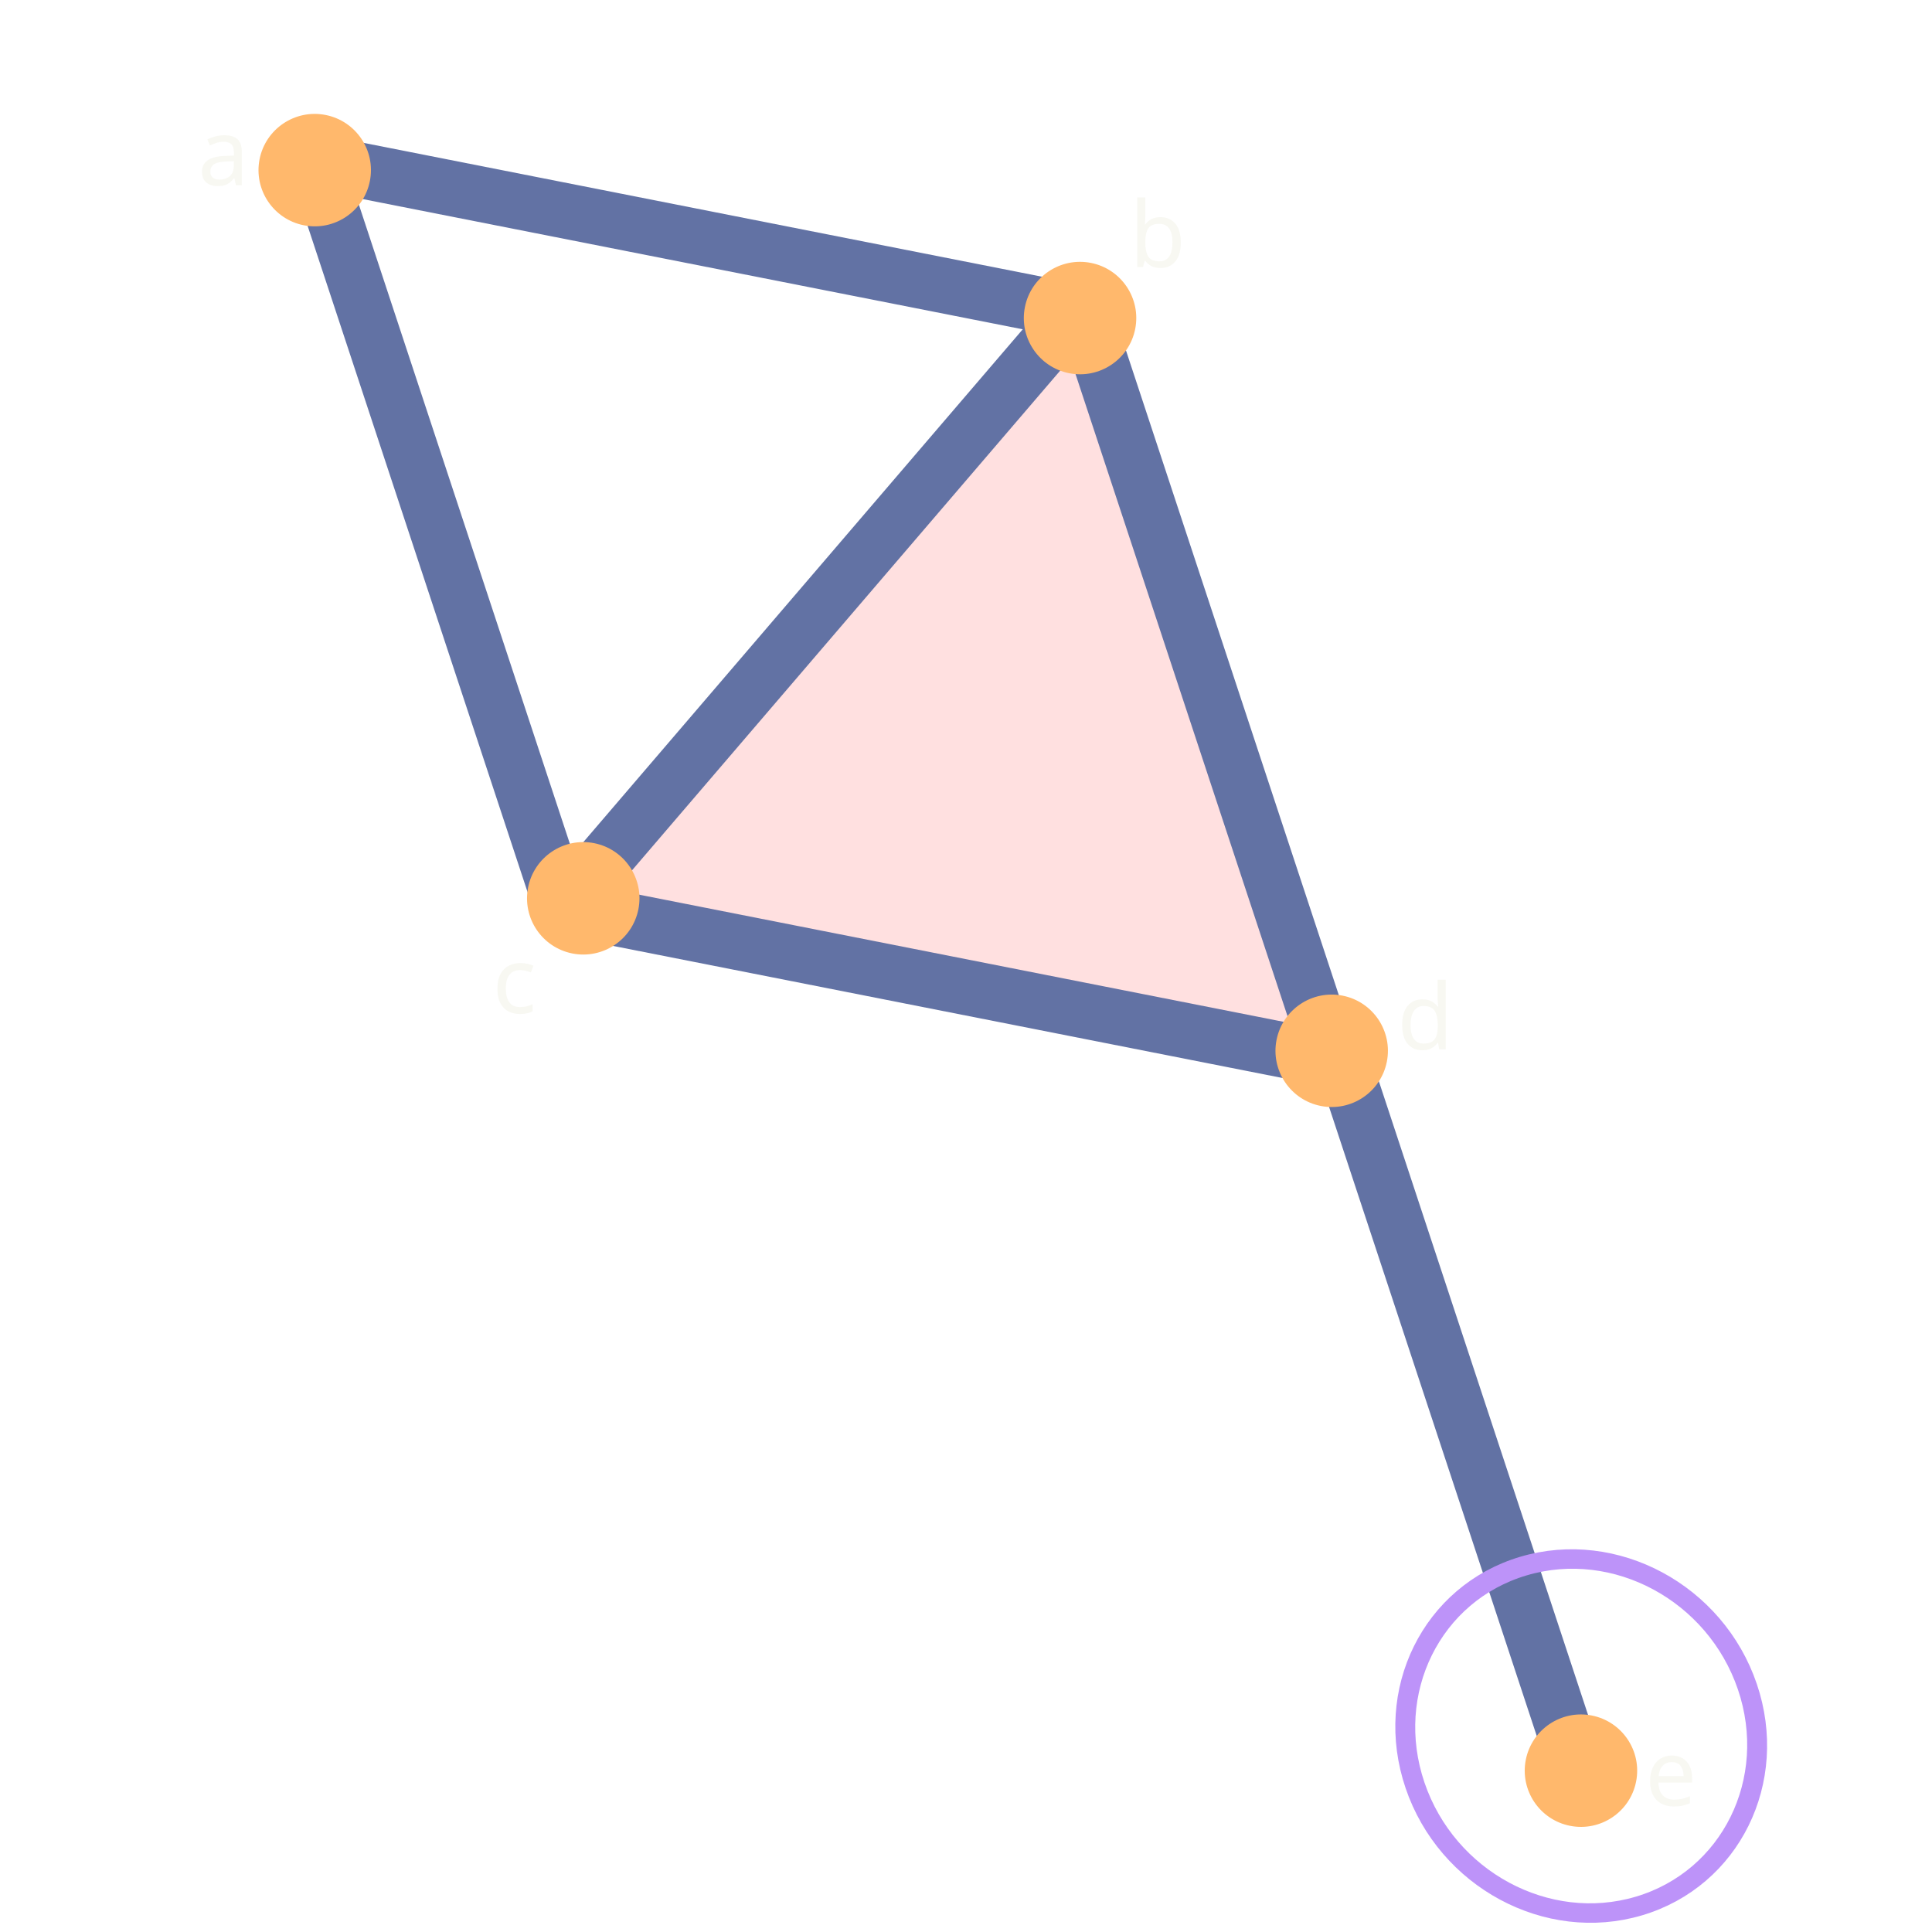
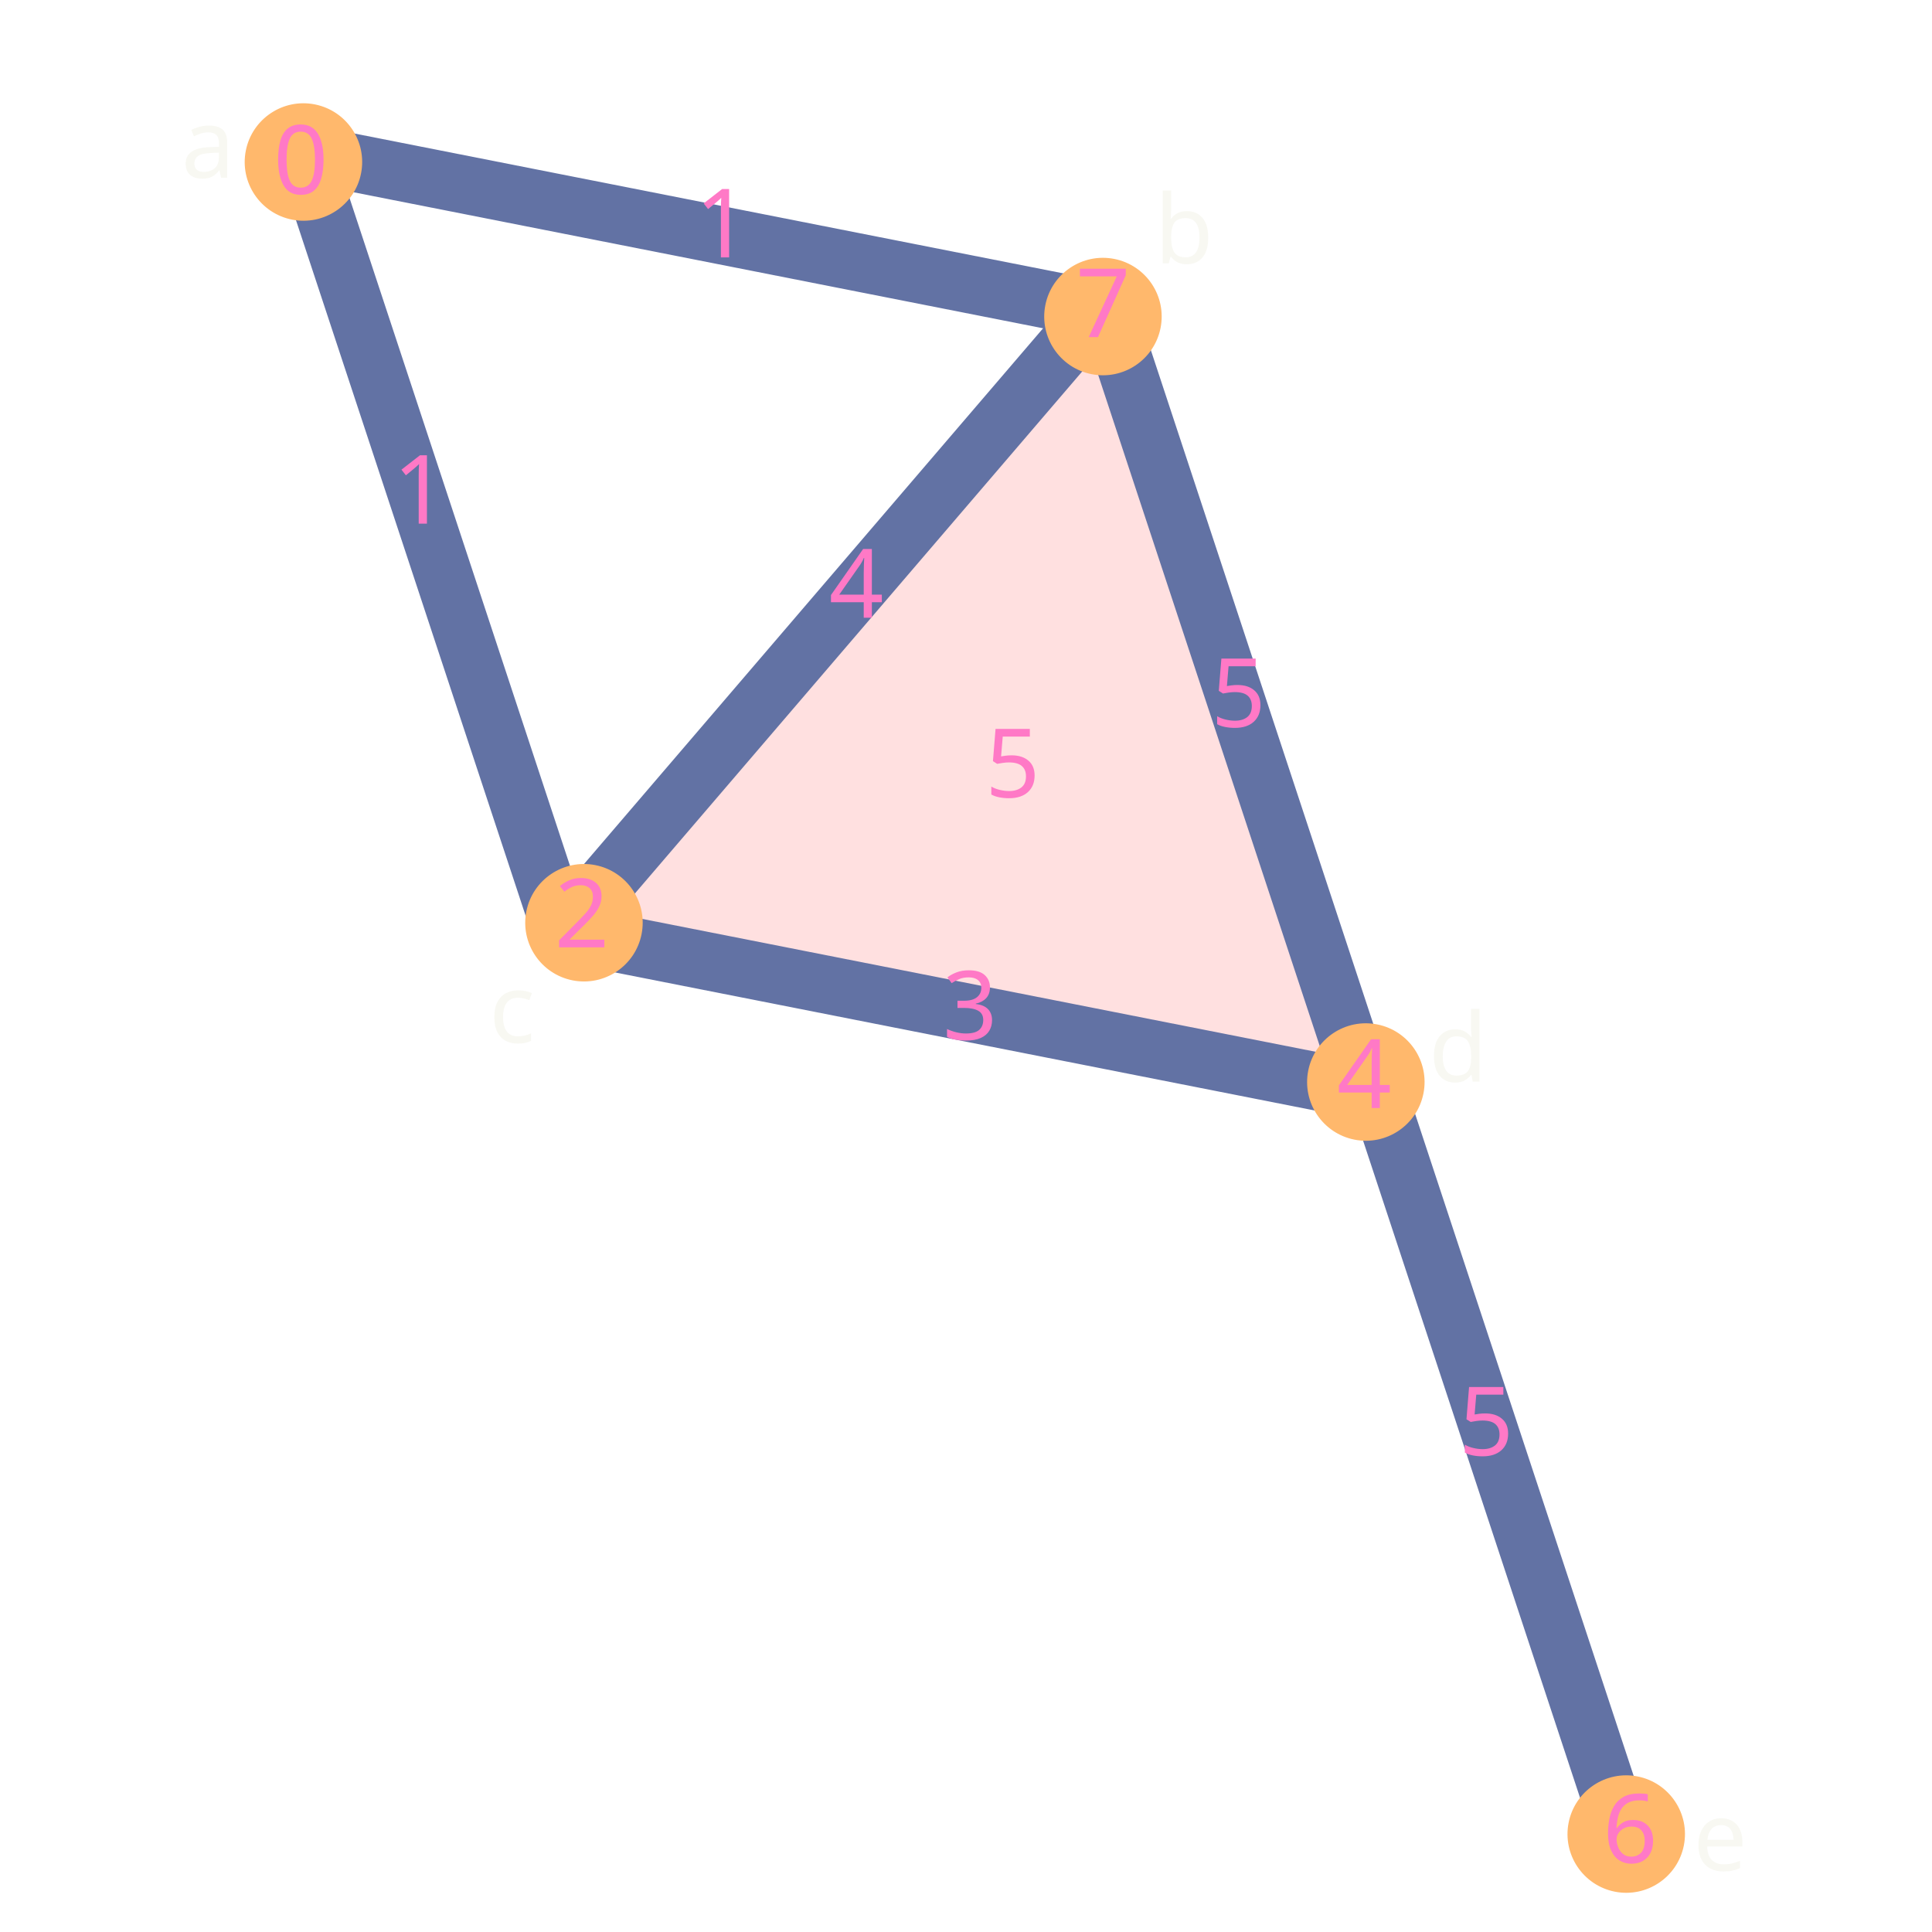
- <svg xmlns="http://www.w3.org/2000/svg" width="1080" height="1080" viewBox="0 0 1080 1080" version="1.1" id="svg5" xml:space="preserve">
+ <svg xmlns="http://www.w3.org/2000/svg" xml:space="preserve" id="svg5" version="1.1" viewBox="0 0 1080 1080" height="1080" width="1080">
  <defs id="defs2">
-     <marker orient="auto" refY="0.0" refX="0.0" id="TriangleInL" style="overflow:visible">
-       <path id="path1111" d="M 5.77,0.0 L -2.88,5.0 L -2.88,-5.0 L 5.77,0.0 z " style="fill-rule:evenodd;stroke:#f1fa8c;stroke-width:1pt;stroke-opacity:1;fill:#f1fa8c;fill-opacity:1" transform="scale(-0.8)" />
+     <marker style="overflow:visible" id="TriangleInL" refX="0.0" refY="0.0" orient="auto">
+       <path transform="scale(-0.8)" style="fill-rule:evenodd;stroke:#f1fa8c;stroke-width:1pt;stroke-opacity:1;fill:#f1fa8c;fill-opacity:1" d="M 5.77,0.0 L -2.88,5.0 L -2.88,-5.0 L 5.77,0.0 z " id="path1111" />
    </marker>
-     <marker orient="auto" refY="0.0" refX="0.0" id="marker1384" style="overflow:visible">
-       <path id="path1382" d="M 0.0,0.0 L 5.0,-5.0 L -12.5,0.0 L 5.0,5.0 L 0.0,0.0 z " style="fill-rule:evenodd;stroke:#000000;stroke-width:1pt;stroke-opacity:1;fill:#000000;fill-opacity:1" transform="scale(0.8) translate(12.5,0)" />
+     <marker style="overflow:visible" id="marker1384" refX="0.0" refY="0.0" orient="auto">
+       <path transform="scale(0.8) translate(12.5,0)" style="fill-rule:evenodd;stroke:#000000;stroke-width:1pt;stroke-opacity:1;fill:#000000;fill-opacity:1" d="M 0.0,0.0 L 5.0,-5.0 L -12.5,0.0 L 5.0,5.0 L 0.0,0.0 z " id="path1382" />
    </marker>
-     <marker orient="auto" refY="0.0" refX="0.0" id="Arrow1Lstart" style="overflow:visible">
-       <path id="path978" d="M 0.0,0.0 L 5.0,-5.0 L -12.5,0.0 L 5.0,5.0 L 0.0,0.0 z " style="fill-rule:evenodd;stroke:#000000;stroke-width:1.0pt" transform="scale(0.8) translate(12.5,0)" />
+     <marker style="overflow:visible" id="Arrow1Lstart" refX="0.0" refY="0.0" orient="auto">
+       <path transform="scale(0.8) translate(12.5,0)" style="fill-rule:evenodd;stroke:#000000;stroke-width:1.0pt" d="M 0.0,0.0 L 5.0,-5.0 L -12.5,0.0 L 5.0,5.0 L 0.0,0.0 z " id="path978" />
    </marker>
-     <marker orient="auto" refY="0.0" refX="0.0" id="Arrow1Lend" style="overflow:visible;">
-       <path id="path981" d="M 0.0,0.0 L 5.0,-5.0 L -12.5,0.0 L 5.0,5.0 L 0.0,0.0 z " style="fill-rule:evenodd;stroke:#000000;stroke-width:1.0pt;" transform="scale(0.8) rotate(180) translate(12.5,0)" />
+     <marker style="overflow:visible;" id="Arrow1Lend" refX="0.0" refY="0.0" orient="auto">
+       <path transform="scale(0.8) rotate(180) translate(12.5,0)" style="fill-rule:evenodd;stroke:#000000;stroke-width:1.0pt;" d="M 0.0,0.0 L 5.0,-5.0 L -12.5,0.0 L 5.0,5.0 L 0.0,0.0 z " id="path981" />
    </marker>
-     <marker style="overflow:visible" id="marker1449" refX="0.0" refY="0.0" orient="auto">
-       <path transform="scale(0.4) translate(7.4, 1)" style="fill-rule:evenodd;stroke:#000000;stroke-width:1pt;stroke-opacity:1;fill:#000000;fill-opacity:1" d="M -2.5,-1.0 C -2.5,1.76 -4.74,4.0 -7.5,4.0 C -10.26,4.0 -12.5,1.76 -12.5,-1.0 C -12.5,-3.76 -10.26,-6.0 -7.5,-6.0 C -4.74,-6.0 -2.5,-3.76 -2.5,-1.0 z " id="path1447" />
+     <marker orient="auto" refY="0.0" refX="0.0" id="marker1449" style="overflow:visible">
+       <path id="path1447" d="M -2.5,-1.0 C -2.5,1.76 -4.74,4.0 -7.5,4.0 C -10.26,4.0 -12.5,1.76 -12.5,-1.0 C -12.5,-3.76 -10.26,-6.0 -7.5,-6.0 C -4.74,-6.0 -2.5,-3.76 -2.5,-1.0 z " style="fill-rule:evenodd;stroke:#000000;stroke-width:1pt;stroke-opacity:1;fill:#000000;fill-opacity:1" transform="scale(0.4) translate(7.4, 1)" />
    </marker>
-     <marker style="overflow:visible" id="marker1367" refX="0.0" refY="0.0" orient="auto">
-       <path transform="scale(0.4) translate(7.4, 1)" style="fill-rule:evenodd;stroke:#000000;stroke-width:1pt;stroke-opacity:1;fill:#000000;fill-opacity:1" d="M -2.5,-1.0 C -2.5,1.76 -4.74,4.0 -7.5,4.0 C -10.26,4.0 -12.5,1.76 -12.5,-1.0 C -12.5,-3.76 -10.26,-6.0 -7.5,-6.0 C -4.74,-6.0 -2.5,-3.76 -2.5,-1.0 z " id="path1365" />
+     <marker orient="auto" refY="0.0" refX="0.0" id="marker1367" style="overflow:visible">
+       <path id="path1365" d="M -2.5,-1.0 C -2.5,1.76 -4.74,4.0 -7.5,4.0 C -10.26,4.0 -12.5,1.76 -12.5,-1.0 C -12.5,-3.76 -10.26,-6.0 -7.5,-6.0 C -4.74,-6.0 -2.5,-3.76 -2.5,-1.0 z " style="fill-rule:evenodd;stroke:#000000;stroke-width:1pt;stroke-opacity:1;fill:#000000;fill-opacity:1" transform="scale(0.4) translate(7.4, 1)" />
    </marker>
-     <marker orient="auto" refY="0.0" refX="0.0" id="marker1215" style="overflow:visible">
-       <path id="path1213" d="M -2.5,-1.0 C -2.5,1.76 -4.74,4.0 -7.5,4.0 C -10.26,4.0 -12.5,1.76 -12.5,-1.0 C -12.5,-3.76 -10.26,-6.0 -7.5,-6.0 C -4.74,-6.0 -2.5,-3.76 -2.5,-1.0 z " style="fill-rule:evenodd;stroke:#000000;stroke-width:1pt;stroke-opacity:1;fill:#000000;fill-opacity:1" transform="scale(0.4) translate(7.4, 1)" />
+     <marker style="overflow:visible" id="marker1215" refX="0.0" refY="0.0" orient="auto">
+       <path transform="scale(0.4) translate(7.4, 1)" style="fill-rule:evenodd;stroke:#000000;stroke-width:1pt;stroke-opacity:1;fill:#000000;fill-opacity:1" d="M -2.5,-1.0 C -2.5,1.76 -4.74,4.0 -7.5,4.0 C -10.26,4.0 -12.5,1.76 -12.5,-1.0 C -12.5,-3.76 -10.26,-6.0 -7.5,-6.0 C -4.74,-6.0 -2.5,-3.76 -2.5,-1.0 z " id="path1213" />
    </marker>
-     <marker style="overflow:visible" id="marker1093" refX="0.0" refY="0.0" orient="auto">
-       <path transform="scale(0.4) translate(7.4, 1)" style="fill-rule:evenodd;stroke:#000000;stroke-width:1pt;stroke-opacity:1;fill:#000000;fill-opacity:1" d="M -2.5,-1.0 C -2.5,1.76 -4.74,4.0 -7.5,4.0 C -10.26,4.0 -12.5,1.76 -12.5,-1.0 C -12.5,-3.76 -10.26,-6.0 -7.5,-6.0 C -4.74,-6.0 -2.5,-3.76 -2.5,-1.0 z " id="path1091" />
+     <marker orient="auto" refY="0.0" refX="0.0" id="marker1093" style="overflow:visible">
+       <path id="path1091" d="M -2.5,-1.0 C -2.5,1.76 -4.74,4.0 -7.5,4.0 C -10.26,4.0 -12.5,1.76 -12.5,-1.0 C -12.5,-3.76 -10.26,-6.0 -7.5,-6.0 C -4.74,-6.0 -2.5,-3.76 -2.5,-1.0 z " style="fill-rule:evenodd;stroke:#000000;stroke-width:1pt;stroke-opacity:1;fill:#000000;fill-opacity:1" transform="scale(0.4) translate(7.4, 1)" />
    </marker>
-     <marker orient="auto" refY="0.0" refX="0.0" id="marker6160" style="overflow:visible">
-       <path id="path6158" d="M -2.5,-1.0 C -2.5,1.76 -4.74,4.0 -7.5,4.0 C -10.26,4.0 -12.5,1.76 -12.5,-1.0 C -12.5,-3.76 -10.26,-6.0 -7.5,-6.0 C -4.74,-6.0 -2.5,-3.76 -2.5,-1.0 z " style="fill-rule:evenodd;stroke:#000000;stroke-width:1pt;stroke-opacity:1;fill:#000000;fill-opacity:1" transform="scale(0.4) translate(7.4, 1)" />
+     <marker style="overflow:visible" id="marker6160" refX="0.0" refY="0.0" orient="auto">
+       <path transform="scale(0.4) translate(7.4, 1)" style="fill-rule:evenodd;stroke:#000000;stroke-width:1pt;stroke-opacity:1;fill:#000000;fill-opacity:1" d="M -2.5,-1.0 C -2.5,1.76 -4.74,4.0 -7.5,4.0 C -10.26,4.0 -12.5,1.76 -12.5,-1.0 C -12.5,-3.76 -10.26,-6.0 -7.5,-6.0 C -4.74,-6.0 -2.5,-3.76 -2.5,-1.0 z " id="path6158" />
    </marker>
-     <marker style="overflow:visible" id="marker5984" refX="0.0" refY="0.0" orient="auto">
-       <path transform="scale(0.4) translate(7.4, 1)" style="fill-rule:evenodd;stroke:#000000;stroke-width:1pt;stroke-opacity:1;fill:#000000;fill-opacity:1" d="M -2.5,-1.0 C -2.5,1.76 -4.74,4.0 -7.5,4.0 C -10.26,4.0 -12.5,1.76 -12.5,-1.0 C -12.5,-3.76 -10.26,-6.0 -7.5,-6.0 C -4.74,-6.0 -2.5,-3.76 -2.5,-1.0 z " id="path5982" />
+     <marker orient="auto" refY="0.0" refX="0.0" id="marker5984" style="overflow:visible">
+       <path id="path5982" d="M -2.5,-1.0 C -2.5,1.76 -4.74,4.0 -7.5,4.0 C -10.26,4.0 -12.5,1.76 -12.5,-1.0 C -12.5,-3.76 -10.26,-6.0 -7.5,-6.0 C -4.74,-6.0 -2.5,-3.76 -2.5,-1.0 z " style="fill-rule:evenodd;stroke:#000000;stroke-width:1pt;stroke-opacity:1;fill:#000000;fill-opacity:1" transform="scale(0.4) translate(7.4, 1)" />
    </marker>
-     <marker orient="auto" refY="0.0" refX="0.0" id="marker5932" style="overflow:visible">
-       <path id="path5930" d="M -2.5,-1.0 C -2.5,1.76 -4.74,4.0 -7.5,4.0 C -10.26,4.0 -12.5,1.76 -12.5,-1.0 C -12.5,-3.76 -10.26,-6.0 -7.5,-6.0 C -4.74,-6.0 -2.5,-3.76 -2.5,-1.0 z " style="fill-rule:evenodd;stroke:#000000;stroke-width:1pt;stroke-opacity:1;fill:#000000;fill-opacity:1" transform="scale(0.4) translate(7.4, 1)" />
+     <marker style="overflow:visible" id="marker5932" refX="0.0" refY="0.0" orient="auto">
+       <path transform="scale(0.4) translate(7.4, 1)" style="fill-rule:evenodd;stroke:#000000;stroke-width:1pt;stroke-opacity:1;fill:#000000;fill-opacity:1" d="M -2.5,-1.0 C -2.5,1.76 -4.74,4.0 -7.5,4.0 C -10.26,4.0 -12.5,1.76 -12.5,-1.0 C -12.5,-3.76 -10.26,-6.0 -7.5,-6.0 C -4.74,-6.0 -2.5,-3.76 -2.5,-1.0 z " id="path5930" />
    </marker>
-     <marker orient="auto" refY="0.0" refX="0.0" id="marker5256" style="overflow:visible">
-       <path id="path5254" d="M -2.5,-1.0 C -2.5,1.76 -4.74,4.0 -7.5,4.0 C -10.26,4.0 -12.5,1.76 -12.5,-1.0 C -12.5,-3.76 -10.26,-6.0 -7.5,-6.0 C -4.74,-6.0 -2.5,-3.76 -2.5,-1.0 z " style="fill-rule:evenodd;stroke:#000000;stroke-width:1pt;stroke-opacity:1;fill:#000000;fill-opacity:1" transform="scale(0.4) translate(7.4, 1)" />
+     <marker style="overflow:visible" id="marker5256" refX="0.0" refY="0.0" orient="auto">
+       <path transform="scale(0.4) translate(7.4, 1)" style="fill-rule:evenodd;stroke:#000000;stroke-width:1pt;stroke-opacity:1;fill:#000000;fill-opacity:1" d="M -2.5,-1.0 C -2.5,1.76 -4.74,4.0 -7.5,4.0 C -10.26,4.0 -12.5,1.76 -12.5,-1.0 C -12.5,-3.76 -10.26,-6.0 -7.5,-6.0 C -4.74,-6.0 -2.5,-3.76 -2.5,-1.0 z " id="path5254" />
    </marker>
-     <marker style="overflow:visible" id="marker4870" refX="0.0" refY="0.0" orient="auto">
-       <path transform="scale(0.2) translate(7.4, 1)" style="fill-rule:evenodd;stroke:#000000;stroke-width:1pt;stroke-opacity:1;fill:#000000;fill-opacity:1" d="M -2.5,-1.0 C -2.5,1.76 -4.74,4.0 -7.5,4.0 C -10.26,4.0 -12.5,1.76 -12.5,-1.0 C -12.5,-3.76 -10.26,-6.0 -7.5,-6.0 C -4.74,-6.0 -2.5,-3.76 -2.5,-1.0 z " id="path4868" />
+     <marker orient="auto" refY="0.0" refX="0.0" id="marker4870" style="overflow:visible">
+       <path id="path4868" d="M -2.5,-1.0 C -2.5,1.76 -4.74,4.0 -7.5,4.0 C -10.26,4.0 -12.5,1.76 -12.5,-1.0 C -12.5,-3.76 -10.26,-6.0 -7.5,-6.0 C -4.74,-6.0 -2.5,-3.76 -2.5,-1.0 z " style="fill-rule:evenodd;stroke:#000000;stroke-width:1pt;stroke-opacity:1;fill:#000000;fill-opacity:1" transform="scale(0.2) translate(7.4, 1)" />
    </marker>
-     <marker style="overflow:visible" id="TriangleInL-8" refX="0" refY="0" orient="auto">
-       <path transform="scale(-0.8)" style="fill:#f1fa8c;fill-opacity:1;fill-rule:evenodd;stroke:#f1fa8c;stroke-width:1pt;stroke-opacity:1" d="M 5.77,0 -2.88,5 V -5 Z" id="path1111-1" />
+     <marker orient="auto" refY="0" refX="0" id="TriangleInL-8" style="overflow:visible">
+       <path id="path1111-1" d="M 5.77,0 -2.88,5 V -5 Z" style="fill:#f1fa8c;fill-opacity:1;fill-rule:evenodd;stroke:#f1fa8c;stroke-width:1pt;stroke-opacity:1" transform="scale(-0.8)" />
    </marker>
-     <marker orient="auto" refY="0" refX="0" id="TriangleInL-8-7" style="overflow:visible">
-       <path id="path1111-1-2" d="M 5.77,0 -2.88,5 V -5 Z" style="fill:#f1fa8c;fill-opacity:1;fill-rule:evenodd;stroke:#f1fa8c;stroke-width:1pt;stroke-opacity:1" transform="scale(-0.8)" />
+     <marker style="overflow:visible" id="TriangleInL-8-7" refX="0" refY="0" orient="auto">
+       <path transform="scale(-0.8)" style="fill:#f1fa8c;fill-opacity:1;fill-rule:evenodd;stroke:#f1fa8c;stroke-width:1pt;stroke-opacity:1" d="M 5.77,0 -2.88,5 V -5 Z" id="path1111-1-2" />
    </marker>
-     <marker style="overflow:visible" id="TriangleInL-8-7-0" refX="0" refY="0" orient="auto">
-       <path transform="scale(-0.8)" style="fill:#f1fa8c;fill-opacity:1;fill-rule:evenodd;stroke:#f1fa8c;stroke-width:1pt;stroke-opacity:1" d="M 5.77,0 -2.88,5 V -5 Z" id="path1111-1-2-8" />
+     <marker orient="auto" refY="0" refX="0" id="TriangleInL-8-7-0" style="overflow:visible">
+       <path id="path1111-1-2-8" d="M 5.77,0 -2.88,5 V -5 Z" style="fill:#f1fa8c;fill-opacity:1;fill-rule:evenodd;stroke:#f1fa8c;stroke-width:1pt;stroke-opacity:1" transform="scale(-0.8)" />
    </marker>
-     <marker orient="auto" refY="0" refX="0" id="TriangleInL-8-7-0-4" style="overflow:visible">
-       <path id="path1111-1-2-8-5" d="M 5.77,0 -2.88,5 V -5 Z" style="fill:#f1fa8c;fill-opacity:1;fill-rule:evenodd;stroke:#f1fa8c;stroke-width:1pt;stroke-opacity:1" transform="scale(-0.8)" />
+     <marker style="overflow:visible" id="TriangleInL-8-7-0-4" refX="0" refY="0" orient="auto">
+       <path transform="scale(-0.8)" style="fill:#f1fa8c;fill-opacity:1;fill-rule:evenodd;stroke:#f1fa8c;stroke-width:1pt;stroke-opacity:1" d="M 5.77,0 -2.88,5 V -5 Z" id="path1111-1-2-8-5" />
+     </marker>
+     <marker style="overflow:visible" id="TriangleInL-4" refX="0" refY="0" orient="auto">
+       <path transform="scale(-0.8)" style="fill:#f1fa8c;fill-opacity:1;fill-rule:evenodd;stroke:#f1fa8c;stroke-width:1pt;stroke-opacity:1" d="M 5.77,0 -2.88,5 V -5 Z" id="path1111-17" />
+     </marker>
+     <marker orient="auto" refY="0" refX="0" id="TriangleInL-8-3" style="overflow:visible">
+       <path id="path1111-1-0" d="M 5.77,0 -2.88,5 V -5 Z" style="fill:#f1fa8c;fill-opacity:1;fill-rule:evenodd;stroke:#f1fa8c;stroke-width:1pt;stroke-opacity:1" transform="scale(-0.8)" />
+     </marker>
+     <marker style="overflow:visible" id="TriangleInL-8-7-5" refX="0" refY="0" orient="auto">
+       <path transform="scale(-0.8)" style="fill:#f1fa8c;fill-opacity:1;fill-rule:evenodd;stroke:#f1fa8c;stroke-width:1pt;stroke-opacity:1" d="M 5.77,0 -2.88,5 V -5 Z" id="path1111-1-2-0" />
+     </marker>
+     <marker orient="auto" refY="0" refX="0" id="TriangleInL-8-7-0-8" style="overflow:visible">
+       <path id="path1111-1-2-8-3" d="M 5.77,0 -2.88,5 V -5 Z" style="fill:#f1fa8c;fill-opacity:1;fill-rule:evenodd;stroke:#f1fa8c;stroke-width:1pt;stroke-opacity:1" transform="scale(-0.8)" />
+     </marker>
+     <marker style="overflow:visible" id="TriangleInL-8-7-0-4-1" refX="0" refY="0" orient="auto">
+       <path transform="scale(-0.8)" style="fill:#f1fa8c;fill-opacity:1;fill-rule:evenodd;stroke:#f1fa8c;stroke-width:1pt;stroke-opacity:1" d="M 5.77,0 -2.88,5 V -5 Z" id="path1111-1-2-8-5-2" />
    </marker>
  </defs>
  <g id="layer3" />
  <g id="layer4" />
  <g id="layer2" />
-   <g id="layer1">
-     <g id="g10805" transform="matrix(1.082621,0,0,1.082621,-48.38732,-49.22231)">
-       <g id="g8353-9" transform="rotate(-168.8388,296.4456,531.2864)">
-         <rect style="fill:#6272a4;fill-opacity:1;stroke:#6272a4;stroke-width:4.833;stroke-dasharray:none;stroke-opacity:1" id="rect1825-7-60" width="412.336" height="23.733" x="56.613" y="897.007" />
-         <rect style="fill:#6272a4;fill-opacity:1;stroke:#6272a4;stroke-width:4.833;stroke-dasharray:none;stroke-opacity:1" id="rect1825-7-6-2-2" width="412.336" height="23.733" x="-1027.215" y="32.807" transform="matrix(-0.4913819,-0.8709442,-0.8709442,0.4913819,0,0)" />
-         <circle style="fill:#ffb86c;fill-opacity:1;stroke:#ffb86c;stroke-width:3.915;stroke-dasharray:none" id="path1534-3-6-3-8" cx="461.037" cy="904.46" r="27.071" />
+   <g id="layer1" />
+   <g id="layer6">
+     <text id="text17521" y="549.201" x="285.365" style="font-style:normal;font-weight:normal;font-size:40px;line-height:1.25;font-family:sans-serif;fill:#ff79c6;fill-opacity:1;stroke:none" xml:space="preserve">
+       <tspan y="549.201" x="285.365" id="tspan17519" />
+     </text>
+     <g transform="matrix(1.130992,0,0,1.130992,-64.72292,-60.2094)" id="g10805">
+       <g transform="rotate(-168.8388,296.4456,531.2864)" id="g8353-9">
+         <rect y="897.007" x="56.613" height="23.733" width="412.336" id="rect1825-7-60" style="fill:#6272a4;fill-opacity:1;stroke:#6272a4;stroke-width:4.833;stroke-dasharray:none;stroke-opacity:1" />
+         <rect transform="matrix(-0.4913819,-0.8709442,-0.8709442,0.4913819,0,0)" y="32.807" x="-1027.215" height="23.733" width="412.336" id="rect1825-7-6-2-2" style="fill:#6272a4;fill-opacity:1;stroke:#6272a4;stroke-width:4.833;stroke-dasharray:none;stroke-opacity:1" />
+         <circle r="27.071" cy="904.46" cx="461.037" id="path1534-3-6-3-8" style="fill:#ffb86c;fill-opacity:1;stroke:#ffb86c;stroke-width:3.915;stroke-dasharray:none" />
      </g>
-       <g id="g8353-9-7" transform="rotate(11.16118,378.1382,2978.872)">
-         <rect style="fill:#6272a4;fill-opacity:1;stroke:#6272a4;stroke-width:4.833;stroke-dasharray:none;stroke-opacity:1" id="rect1825-7-6-2-2-2" width="412.336" height="23.733" x="-1027.215" y="32.807" transform="matrix(-0.4913819,-0.8709442,-0.8709442,0.4913819,0,0)" />
-         <circle style="fill:#ffb86c;fill-opacity:1;stroke:#ffb86c;stroke-width:3.915;stroke-dasharray:none" id="path1534-3-6-3-8-0" cx="461.037" cy="904.46" r="27.071" />
+       <g transform="rotate(11.16118,378.1382,2978.872)" id="g8353-9-7">
+         <rect transform="matrix(-0.4913819,-0.8709442,-0.8709442,0.4913819,0,0)" y="32.807" x="-1027.215" height="23.733" width="412.336" id="rect1825-7-6-2-2-2" style="fill:#6272a4;fill-opacity:1;stroke:#6272a4;stroke-width:4.833;stroke-dasharray:none;stroke-opacity:1" />
+         <circle r="27.071" cy="904.46" cx="461.037" id="path1534-3-6-3-8-0" style="fill:#ffb86c;fill-opacity:1;stroke:#ffb86c;stroke-width:3.915;stroke-dasharray:none" />
      </g>
-       <g id="g8353" transform="rotate(11.16118,2215.861,2134.416)">
-         <path style="fill:#ff5555;fill-opacity:0.18;stroke:none;stroke-width:1px;stroke-linecap:butt;stroke-linejoin:miter;stroke-opacity:1" d="M 259.336,556.835 63.669,905.312 464.967,903.968 Z" id="path2875" />
-         <rect style="fill:#6272a4;fill-opacity:1;stroke:#6272a4;stroke-width:4.833;stroke-dasharray:none;stroke-opacity:1" id="rect1825-7" width="412.336" height="23.733" x="56.613" y="897.007" />
-         <rect style="fill:#6272a4;fill-opacity:1;stroke:#6272a4;stroke-width:4.833;stroke-dasharray:none;stroke-opacity:1" id="rect1825-7-6" width="412.336" height="23.733" x="-771.307" y="484.849" transform="rotate(-60.56855)" />
-         <rect style="fill:#6272a4;fill-opacity:1;stroke:#6272a4;stroke-width:4.833;stroke-dasharray:none;stroke-opacity:1" id="rect1825-7-6-2" width="412.336" height="23.733" x="-1027.215" y="32.807" transform="matrix(-0.4913819,-0.8709442,-0.8709442,0.4913819,0,0)" />
-         <circle style="fill:#ffb86c;fill-opacity:1;stroke:#ffb86c;stroke-width:3.915;stroke-dasharray:none" id="path1534-3-5" cx="66.652" cy="902.022" r="27.071" />
-         <circle style="fill:#ffb86c;fill-opacity:1;stroke:#ffb86c;stroke-width:3.915;stroke-dasharray:none" id="path1534-3-5-5" cx="260.321" cy="558.419" r="27.071" />
-         <circle style="fill:#ffb86c;fill-opacity:1;stroke:#ffb86c;stroke-width:3.915;stroke-dasharray:none" id="path1534-3-6-3" cx="461.037" cy="904.46" r="27.071" />
+       <g transform="rotate(11.16118,2215.861,2134.416)" id="g8353">
+         <path id="path2875" d="M 259.336,556.835 63.669,905.312 464.967,903.968 Z" style="fill:#ff5555;fill-opacity:0.18;stroke:none;stroke-width:1px;stroke-linecap:butt;stroke-linejoin:miter;stroke-opacity:1" />
+         <rect y="897.007" x="56.613" height="23.733" width="412.336" id="rect1825-7" style="fill:#6272a4;fill-opacity:1;stroke:#6272a4;stroke-width:4.833;stroke-dasharray:none;stroke-opacity:1" />
+         <rect transform="rotate(-60.56855)" y="484.849" x="-771.307" height="23.733" width="412.336" id="rect1825-7-6" style="fill:#6272a4;fill-opacity:1;stroke:#6272a4;stroke-width:4.833;stroke-dasharray:none;stroke-opacity:1" />
+         <rect transform="matrix(-0.4913819,-0.8709442,-0.8709442,0.4913819,0,0)" y="32.807" x="-1027.215" height="23.733" width="412.336" id="rect1825-7-6-2" style="fill:#6272a4;fill-opacity:1;stroke:#6272a4;stroke-width:4.833;stroke-dasharray:none;stroke-opacity:1" />
+         <circle r="27.071" cy="902.022" cx="66.652" id="path1534-3-5" style="fill:#ffb86c;fill-opacity:1;stroke:#ffb86c;stroke-width:3.915;stroke-dasharray:none" />
+         <circle r="27.071" cy="558.419" cx="260.321" id="path1534-3-5-5" style="fill:#ffb86c;fill-opacity:1;stroke:#ffb86c;stroke-width:3.915;stroke-dasharray:none" />
+         <circle r="27.071" cy="904.46" cx="461.037" id="path1534-3-6-3" style="fill:#ffb86c;fill-opacity:1;stroke:#ffb86c;stroke-width:3.915;stroke-dasharray:none" />
      </g>
    </g>
-     <text xml:space="preserve" style="font-style:normal;font-weight:normal;font-size:51.235px;line-height:1.25;font-family:sans-serif;fill:#f8f8f2;fill-opacity:1;stroke:none;stroke-width:0.961" x="110.565" y="103.529" id="text16880">
-       <tspan id="tspan16878" x="110.565" y="103.529" style="font-size:51.235px;stroke-width:0.961">a</tspan>
+     <text id="text16880" y="99.367" x="101.331" style="font-style:normal;font-weight:normal;font-size:53.524px;line-height:1.25;font-family:sans-serif;fill:#f8f8f2;fill-opacity:1;stroke:none;stroke-width:1.004" xml:space="preserve">
+       <tspan style="font-size:53.524px;stroke-width:1.004" y="99.367" x="101.331" id="tspan16878">a</tspan>
    </text>
-     <text xml:space="preserve" style="font-style:normal;font-weight:normal;font-size:51.235px;line-height:1.25;font-family:sans-serif;fill:#f8f8f2;fill-opacity:1;stroke:none;stroke-width:0.961" x="631.373" y="149.315" id="text16880-3">
-       <tspan id="tspan16878-9" x="631.373" y="149.315" style="font-size:51.235px;stroke-width:0.961">b</tspan>
+     <text id="text16880-3" y="147.199" x="645.409" style="font-style:normal;font-weight:normal;font-size:53.524px;line-height:1.25;font-family:sans-serif;fill:#f8f8f2;fill-opacity:1;stroke:none;stroke-width:1.004" xml:space="preserve">
+       <tspan style="font-size:53.524px;stroke-width:1.004" y="147.199" x="645.409" id="tspan16878-9">b</tspan>
    </text>
-     <text xml:space="preserve" style="font-style:normal;font-weight:normal;font-size:51.235px;line-height:1.25;font-family:sans-serif;fill:#f8f8f2;fill-opacity:1;stroke:none;stroke-width:0.961" x="275.276" y="566.324" id="text16880-3-0">
-       <tspan id="tspan16878-9-3" x="275.276" y="566.324" style="font-size:51.235px;stroke-width:0.961">c</tspan>
+     <text id="text16880-3-0" y="582.839" x="273.401" style="font-style:normal;font-weight:normal;font-size:53.524px;line-height:1.25;font-family:sans-serif;fill:#f8f8f2;fill-opacity:1;stroke:none;stroke-width:1.004" xml:space="preserve">
+       <tspan style="font-size:53.524px;stroke-width:1.004" y="582.839" x="273.401" id="tspan16878-9-3">c</tspan>
    </text>
-     <text xml:space="preserve" style="font-style:normal;font-weight:normal;font-size:51.235px;line-height:1.25;font-family:sans-serif;fill:#f8f8f2;fill-opacity:1;stroke:none;stroke-width:0.961" x="919.594" y="1009.327" id="text16880-3-0-0-4">
-       <tspan id="tspan16878-9-3-4-4" x="919.594" y="1009.327" style="font-size:51.235px;stroke-width:0.961">e</tspan>
+     <text id="text16880-3-0-0" y="604.635" x="798.681" style="font-style:normal;font-weight:normal;font-size:53.524px;line-height:1.25;font-family:sans-serif;fill:#f8f8f2;fill-opacity:1;stroke:none;stroke-width:1.004" xml:space="preserve">
+       <tspan style="font-size:53.524px;stroke-width:1.004" y="604.635" x="798.681" id="tspan16878-9-3-4">d</tspan>
    </text>
-     <text id="text16880-3-0-0-4-1" y="586.602" x="781.014" style="font-style:normal;font-weight:normal;font-size:51.235px;line-height:1.25;font-family:sans-serif;fill:#f8f8f2;fill-opacity:1;stroke:none;stroke-width:0.961" xml:space="preserve">
-       <tspan style="font-size:51.235px;stroke-width:0.961" y="586.602" x="781.014" id="tspan16878-9-3-4-4-2">d</tspan>
-       <tspan id="tspan12922" style="font-size:51.235px;stroke-width:0.961" y="650.646" x="781.014" />
+     <text id="text16880-3-0-0-4" y="1045.636" x="946.508" style="font-style:normal;font-weight:normal;font-size:53.524px;line-height:1.25;font-family:sans-serif;fill:#f8f8f2;fill-opacity:1;stroke:none;stroke-width:1.004" xml:space="preserve">
+       <tspan style="font-size:53.524px;stroke-width:1.004" y="1045.636" x="946.508" id="tspan16878-9-3-4-4">e</tspan>
+     </text>
+     <text id="text16880-4" y="108.389" x="152.856" style="font-style:normal;font-weight:normal;font-size:53.524px;line-height:1.25;font-family:sans-serif;fill:#ff79c6;fill-opacity:1;stroke:none;stroke-width:1.004" xml:space="preserve">
+       <tspan style="font-size:53.524px;fill:#ff79c6;fill-opacity:1;stroke-width:1.004" y="108.389" x="152.856" id="tspan16878-7">0</tspan>
+     </text>
+     <text id="text16880-4-18" y="529.565" x="309.986" style="font-style:normal;font-weight:normal;font-size:53.524px;line-height:1.25;font-family:sans-serif;fill:#ff79c6;fill-opacity:1;stroke:none;stroke-width:1.004" xml:space="preserve">
+       <tspan style="font-size:53.524px;fill:#ff79c6;fill-opacity:1;stroke-width:1.004" y="529.565" x="309.986" id="tspan16878-7-5">2</tspan>
+     </text>
+     <text id="text16880-4-9" y="445.681" x="550.784" style="font-style:normal;font-weight:normal;font-size:53.524px;line-height:1.25;font-family:sans-serif;fill:#ff79c6;fill-opacity:1;stroke:none;stroke-width:1.004" xml:space="preserve">
+       <tspan style="font-size:53.524px;fill:#ff79c6;fill-opacity:1;stroke-width:1.004" y="445.681" x="550.784" id="tspan16878-7-75">5</tspan>
+     </text>
+     <text id="text16880-4-3" y="619.395" x="747.33" style="font-style:normal;font-weight:normal;font-size:53.524px;line-height:1.25;font-family:sans-serif;fill:#ff79c6;fill-opacity:1;stroke:none;stroke-width:1.004" xml:space="preserve">
+       <tspan style="font-size:53.524px;fill:#ff79c6;fill-opacity:1;stroke-width:1.004" y="619.395" x="747.33" id="tspan16878-7-8">4</tspan>
+     </text>
+     <text id="text16880-4-3-1" y="813.565" x="815.489" style="font-style:normal;font-weight:normal;font-size:53.524px;line-height:1.25;font-family:sans-serif;fill:#ff79c6;fill-opacity:1;stroke:none;stroke-width:1.004" xml:space="preserve">
+       <tspan style="font-size:53.524px;fill:#ff79c6;fill-opacity:1;stroke-width:1.004" y="813.565" x="815.489" id="tspan16878-7-8-8">5</tspan>
+     </text>
+     <text id="text16880-4-8" y="1041.298" x="895.965" style="font-style:normal;font-weight:normal;font-size:53.524px;line-height:1.25;font-family:sans-serif;fill:#ff79c6;fill-opacity:1;stroke:none;stroke-width:1.004" xml:space="preserve">
+       <tspan style="font-size:53.524px;fill:#ff79c6;fill-opacity:1;stroke-width:1.004" y="1041.298" x="895.965" id="tspan16878-7-3">6</tspan>
+     </text>
+     <text id="text16880-4-1" y="188.434" x="601.317" style="font-style:normal;font-weight:normal;font-size:53.524px;line-height:1.25;font-family:sans-serif;fill:#ff79c6;fill-opacity:1;stroke:none;stroke-width:1.004" xml:space="preserve">
+       <tspan style="font-size:53.524px;fill:#ff79c6;fill-opacity:1;stroke-width:1.004" y="188.434" x="601.317" id="tspan16878-7-7">7</tspan>
+     </text>
+     <text id="text16880-4-1-5" y="143.891" x="388.581" style="font-style:normal;font-weight:normal;font-size:53.524px;line-height:1.25;font-family:sans-serif;fill:#ff79c6;fill-opacity:1;stroke:none;stroke-width:1.004" xml:space="preserve">
+       <tspan style="font-size:53.524px;fill:#ff79c6;fill-opacity:1;stroke-width:1.004" y="143.891" x="388.581" id="tspan16878-7-7-9">1</tspan>
+     </text>
+     <text id="text16880-4-1-5-1" y="345.323" x="463.395" style="font-style:normal;font-weight:normal;font-size:53.524px;line-height:1.25;font-family:sans-serif;fill:#ff79c6;fill-opacity:1;stroke:none;stroke-width:1.004" xml:space="preserve">
+       <tspan style="font-size:53.524px;fill:#ff79c6;fill-opacity:1;stroke-width:1.004" y="345.323" x="463.395" id="tspan16878-7-7-9-7">4</tspan>
+     </text>
+     <text id="text16880-4-1-5-1-8" y="406.365" x="677.027" style="font-style:normal;font-weight:normal;font-size:53.524px;line-height:1.25;font-family:sans-serif;fill:#ff79c6;fill-opacity:1;stroke:none;stroke-width:1.004" xml:space="preserve">
+       <tspan style="font-size:53.524px;fill:#ff79c6;fill-opacity:1;stroke-width:1.004" y="406.365" x="677.027" id="tspan16878-7-7-9-7-5">5</tspan>
+     </text>
+     <text id="text16880-4-1-5-1-8-7" y="581.151" x="526.995" style="font-style:normal;font-weight:normal;font-size:53.524px;line-height:1.25;font-family:sans-serif;fill:#ff79c6;fill-opacity:1;stroke:none;stroke-width:1.004" xml:space="preserve">
+       <tspan style="font-size:53.524px;fill:#ff79c6;fill-opacity:1;stroke-width:1.004" y="581.151" x="526.995" id="tspan16878-7-7-9-7-5-4">3</tspan>
+     </text>
+     <text id="text16880-4-1-5-6" y="292.728" x="219.654" style="font-style:normal;font-weight:normal;font-size:53.524px;line-height:1.25;font-family:sans-serif;fill:#ff79c6;fill-opacity:1;stroke:none;stroke-width:1.004" xml:space="preserve">
+       <tspan style="font-size:53.524px;fill:#ff79c6;fill-opacity:1;stroke-width:1.004" y="292.728" x="219.654" id="tspan16878-7-7-9-2">1</tspan>
    </text>
  </g>
-   <g id="layer6">
-     <text xml:space="preserve" style="font-style:normal;font-weight:normal;font-size:40px;line-height:1.25;font-family:sans-serif;fill:#ff79c6;fill-opacity:1;stroke:none" x="285.365" y="549.201" id="text17521">
-       <tspan id="tspan17519" x="285.365" y="549.201" />
-     </text>
-     <ellipse style="fill:none;fill-opacity:1;stroke:#bd93f9;stroke-width:11.003;stroke-linecap:round;stroke-miterlimit:4;stroke-dasharray:none;stroke-opacity:1;paint-order:stroke markers fill" id="path12969-9" cx="525.121" cy="1182.848" rx="96.891" ry="100.344" transform="matrix(0.9586078,-0.2847298,0.3216963,0.9468429,0,0)" />
-   </g>
</svg>
